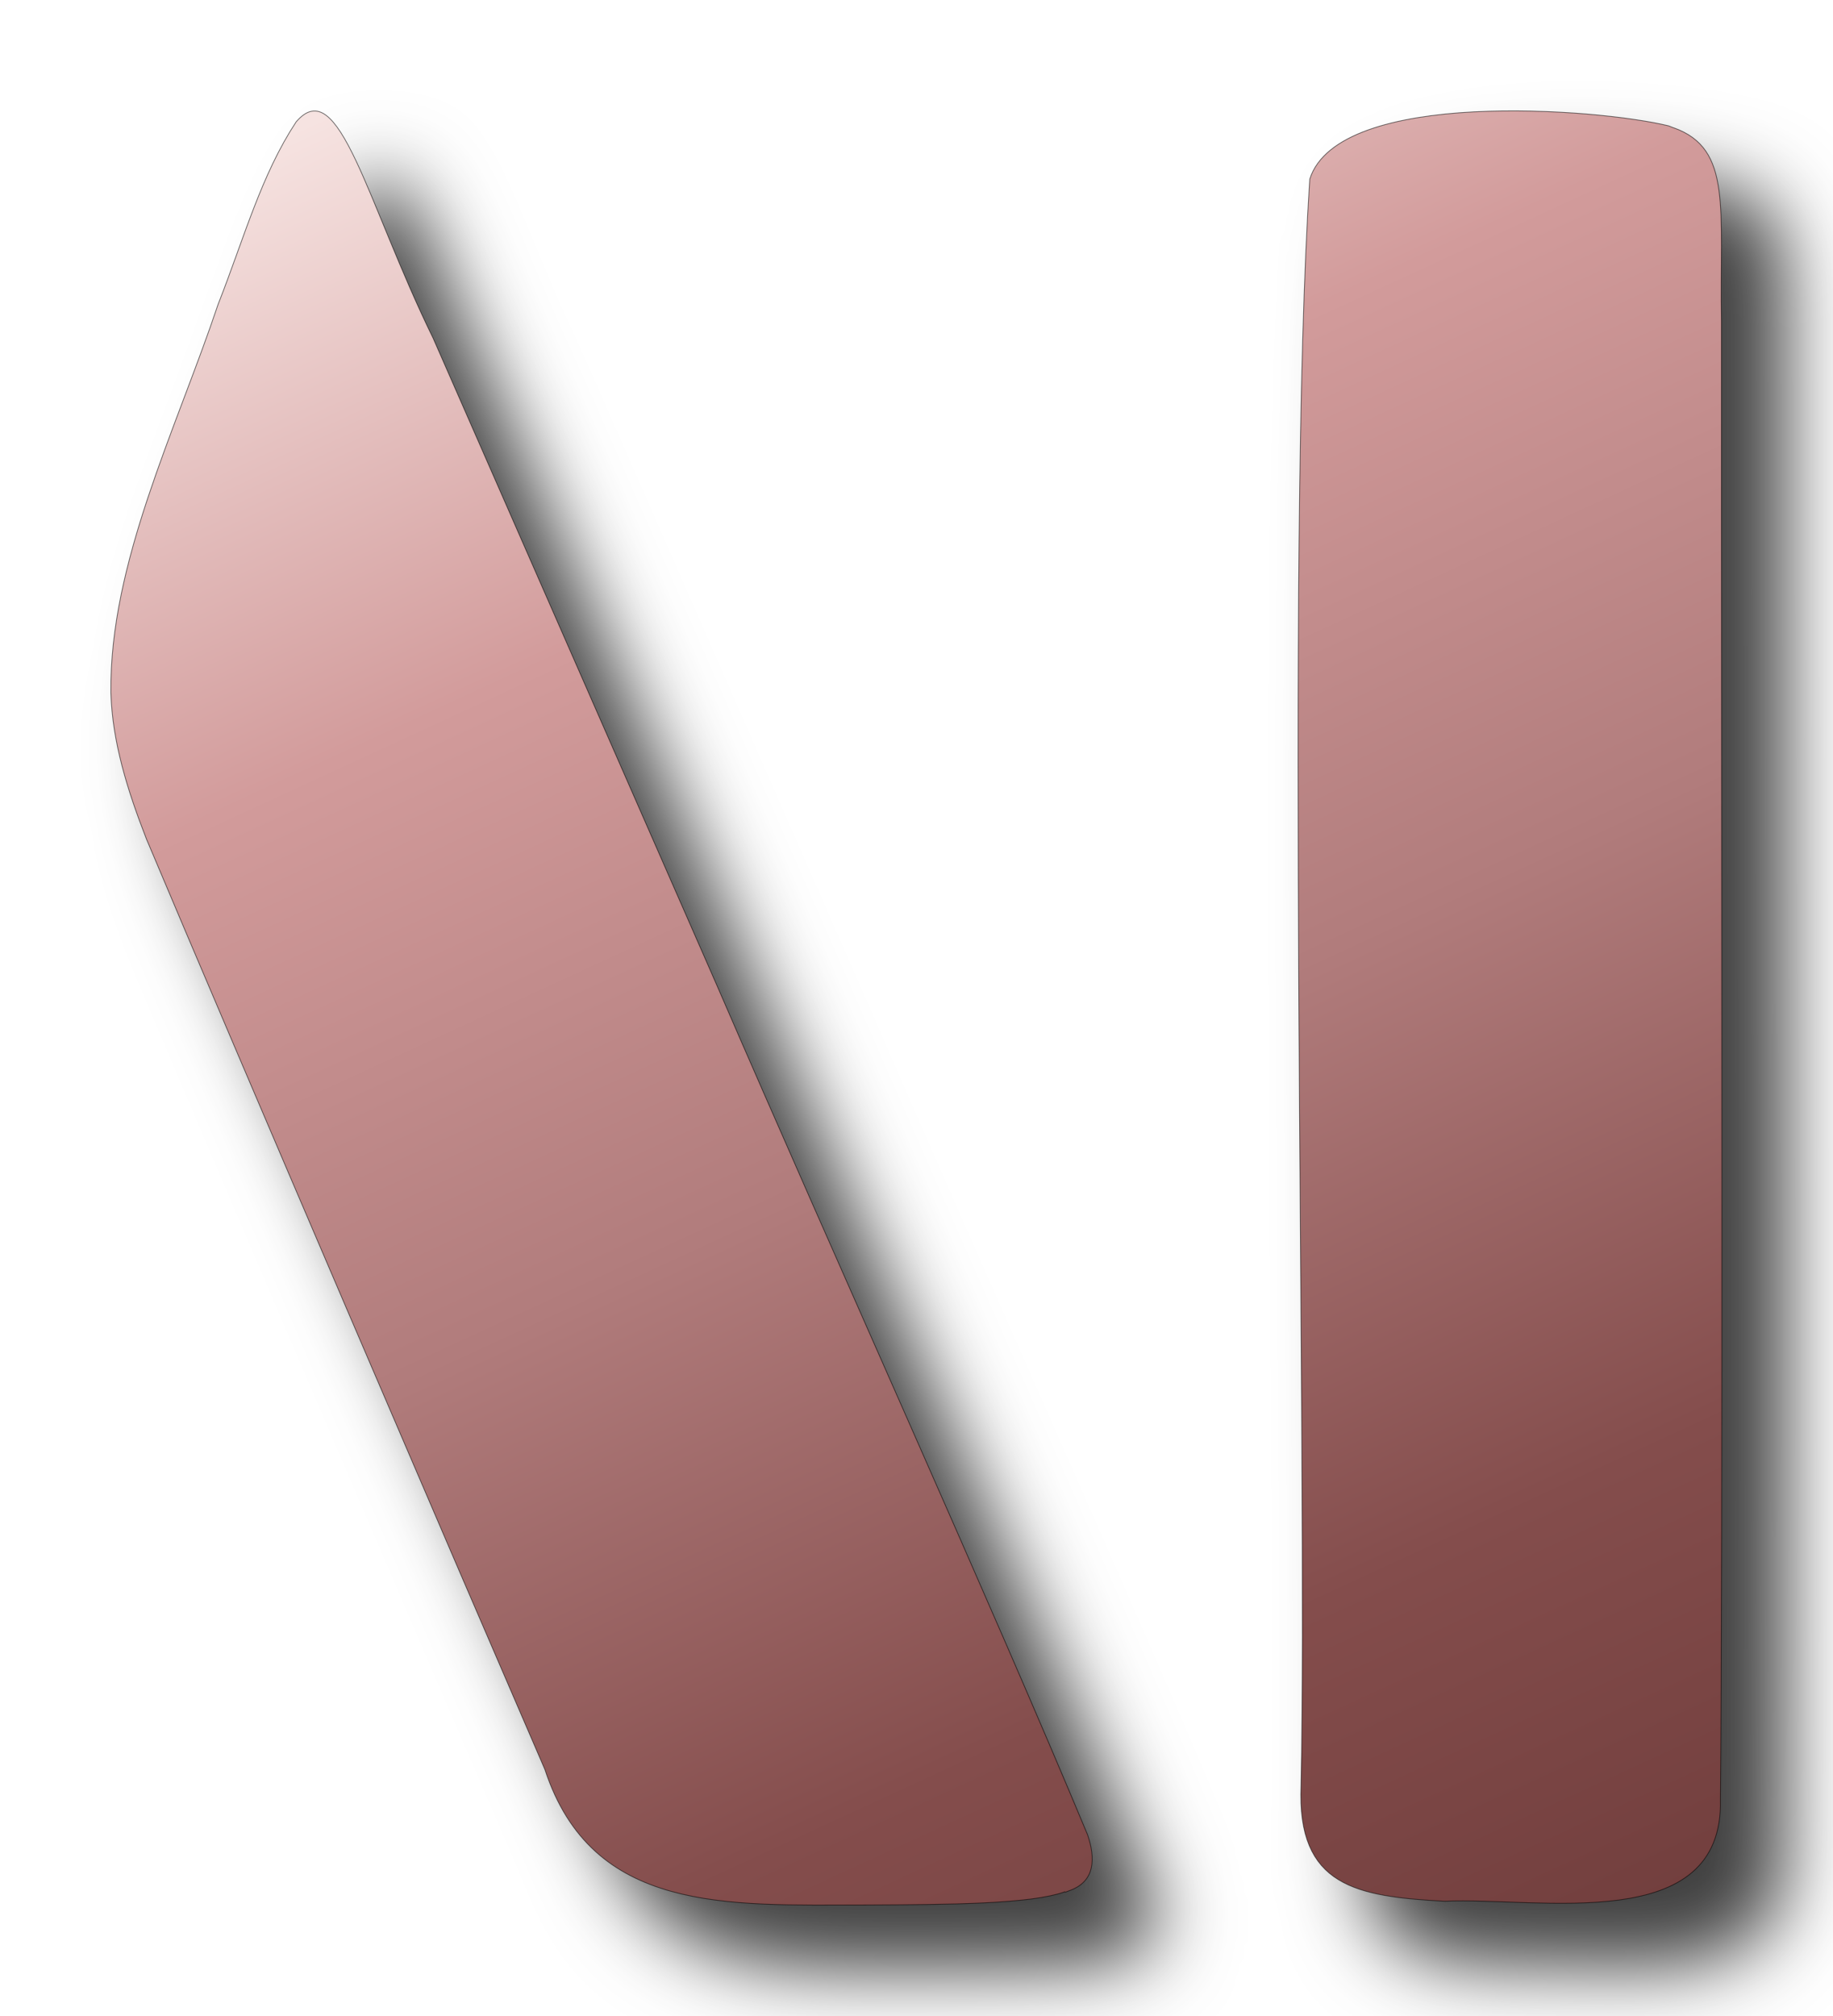
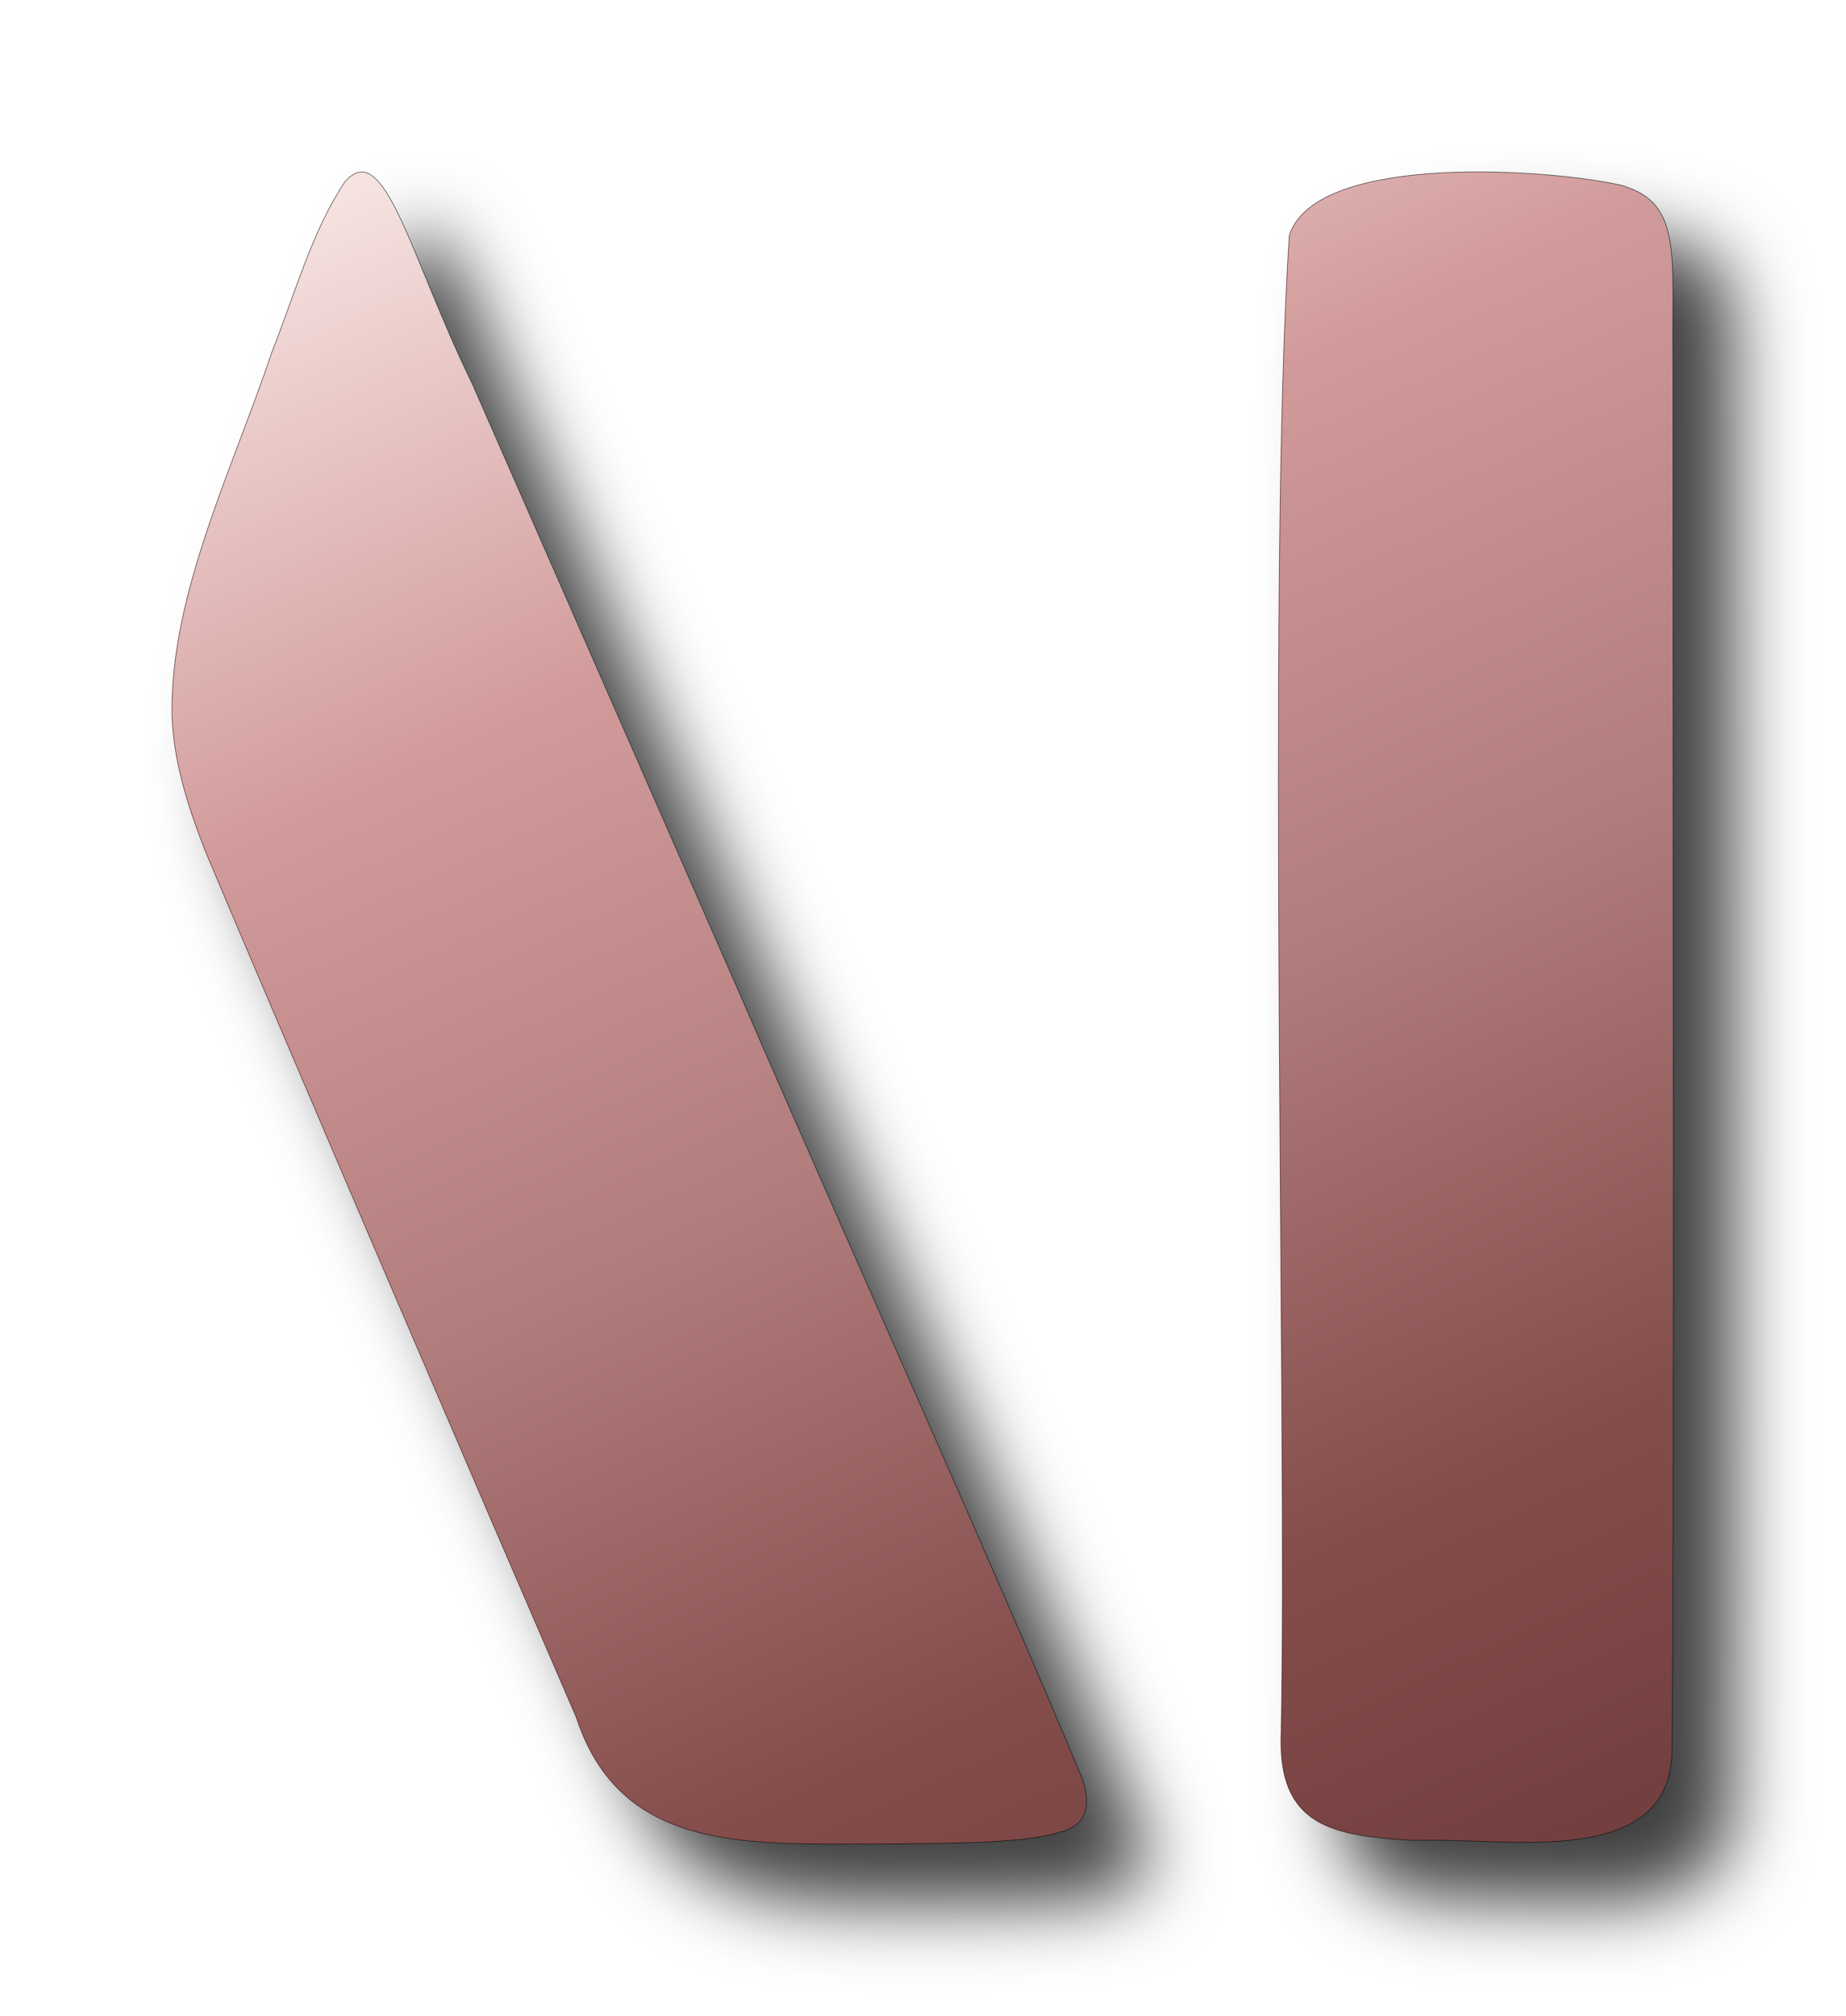
- <svg xmlns="http://www.w3.org/2000/svg" id="Layer_1" version="1.1" viewBox="-12 -12 199.19 219.11">
+ <svg xmlns="http://www.w3.org/2000/svg" id="Layer_1" version="1.1" viewBox="-20 -20 215.19 235.11">
  <defs>
    <style>
      .st0 {
        fill: url(#linear-gradient);
        stroke: #000;
        stroke-miterlimit: 10;
        stroke-opacity: .5;
        stroke-width: .1px;
      }
    </style>
    <linearGradient id="linear-gradient" x1="61.96" y1="-1487.75" x2="169.27" y2="-1720.34" gradientTransform="translate(0 -1504.98) scale(1 -1)" gradientUnits="userSpaceOnUse">
      <stop offset="0" stop-color="#f6e3e1" />
      <stop offset=".25" stop-color="#d29b9b" />
      <stop offset=".5" stop-color="#b17c7c" />
      <stop offset=".75" stop-color="#844d4c" />
      <stop offset="1" stop-color="#6b3938" />
    </linearGradient>
-     <filter id="aiShadow" filterUnits="userSpaceOnUse" x="-60" y="-60" width="295" height="315" color-interpolation-filters="sRGB">
+     <filter id="aiShadow" filterUnits="userSpaceOnUse" x="-80" y="-80" width="335" height="355" color-interpolation-filters="sRGB">
      <feOffset in="SourceAlpha" dx="7" dy="7" result="off" />
      <feGaussianBlur in="off" stdDeviation="4.3" result="blur" />
      <feColorMatrix in="blur" type="matrix" values="0 0 0 0 0                 0 0 0 0 0                 0 0 0 0 0                 0 0 0 .75 0" result="shadow" />
      <feMerge>
        <feMergeNode in="shadow" />
        <feMergeNode in="SourceGraphic" />
      </feMerge>
    </filter>
  </defs>
  <g filter="url(#aiShadow)">
    <path class="st0" d="M169.9,1.89c6.41,2.28,4.98,8.8,5.19,21.04v20.56c0,36.14.16,112.3-.11,140.07.37,14.89-19.71,10.6-30,11.08-9.49-.53-16.06-1.54-15.58-12.61.74-35.77-1.7-134.45.95-174.57,3.13-9.86,31.27-7.68,39-5.78l.53.21s.02,0,.02,0ZM103.71,193.62c-3.71,1.32-12.24,1.38-21.57,1.43-15.26,0-29.78.9-34.92-14.73C37.47,157.8,13.83,102.73,3.92,79.2,1.85,73.9.21,68.65.05,63.3c-.16-14.1,7.05-28.51,11.66-42.24,2.76-7,4.66-14.04,8.48-19.82,4.66-5.41,7.63,8.69,14.89,23.53,10.33,23.53,20.09,45.84,30.79,70.22,13.3,30.74,29.84,67.25,40.33,92.42.85,2.49.9,5.09-2.01,6.09l-.42.16h0l-.05-.05h-.01,0Z" />
  </g>
</svg>
